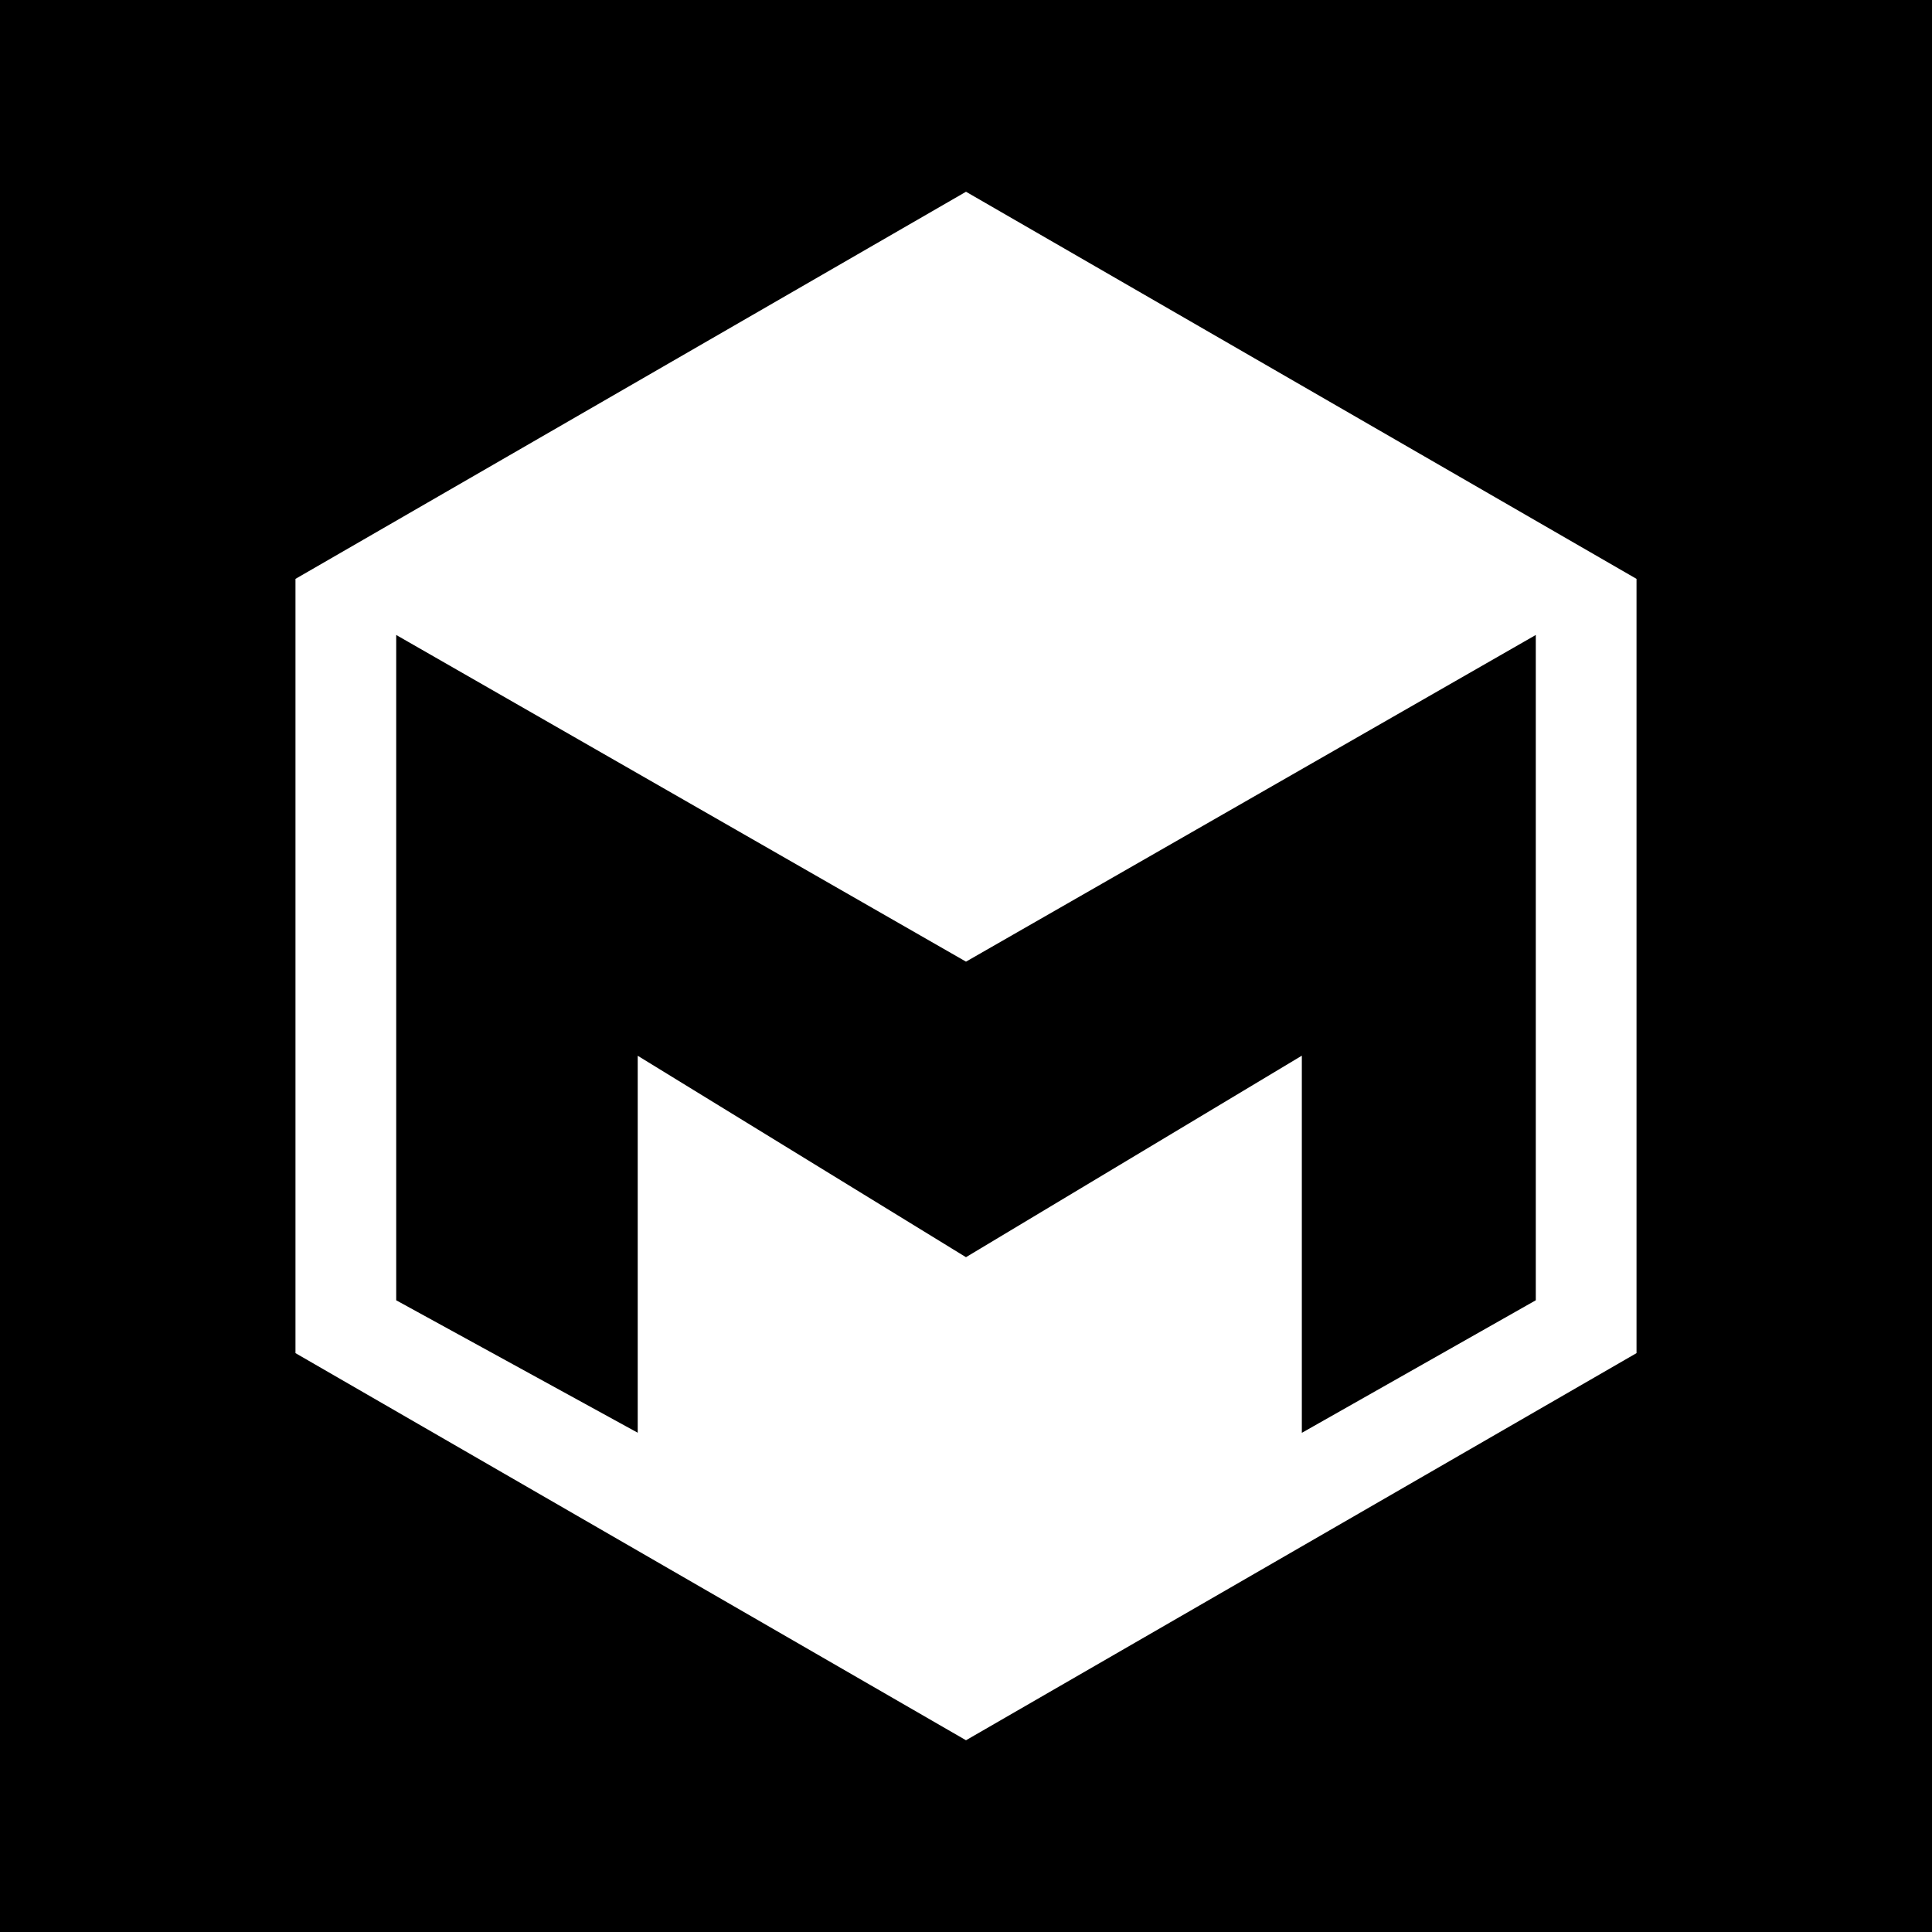
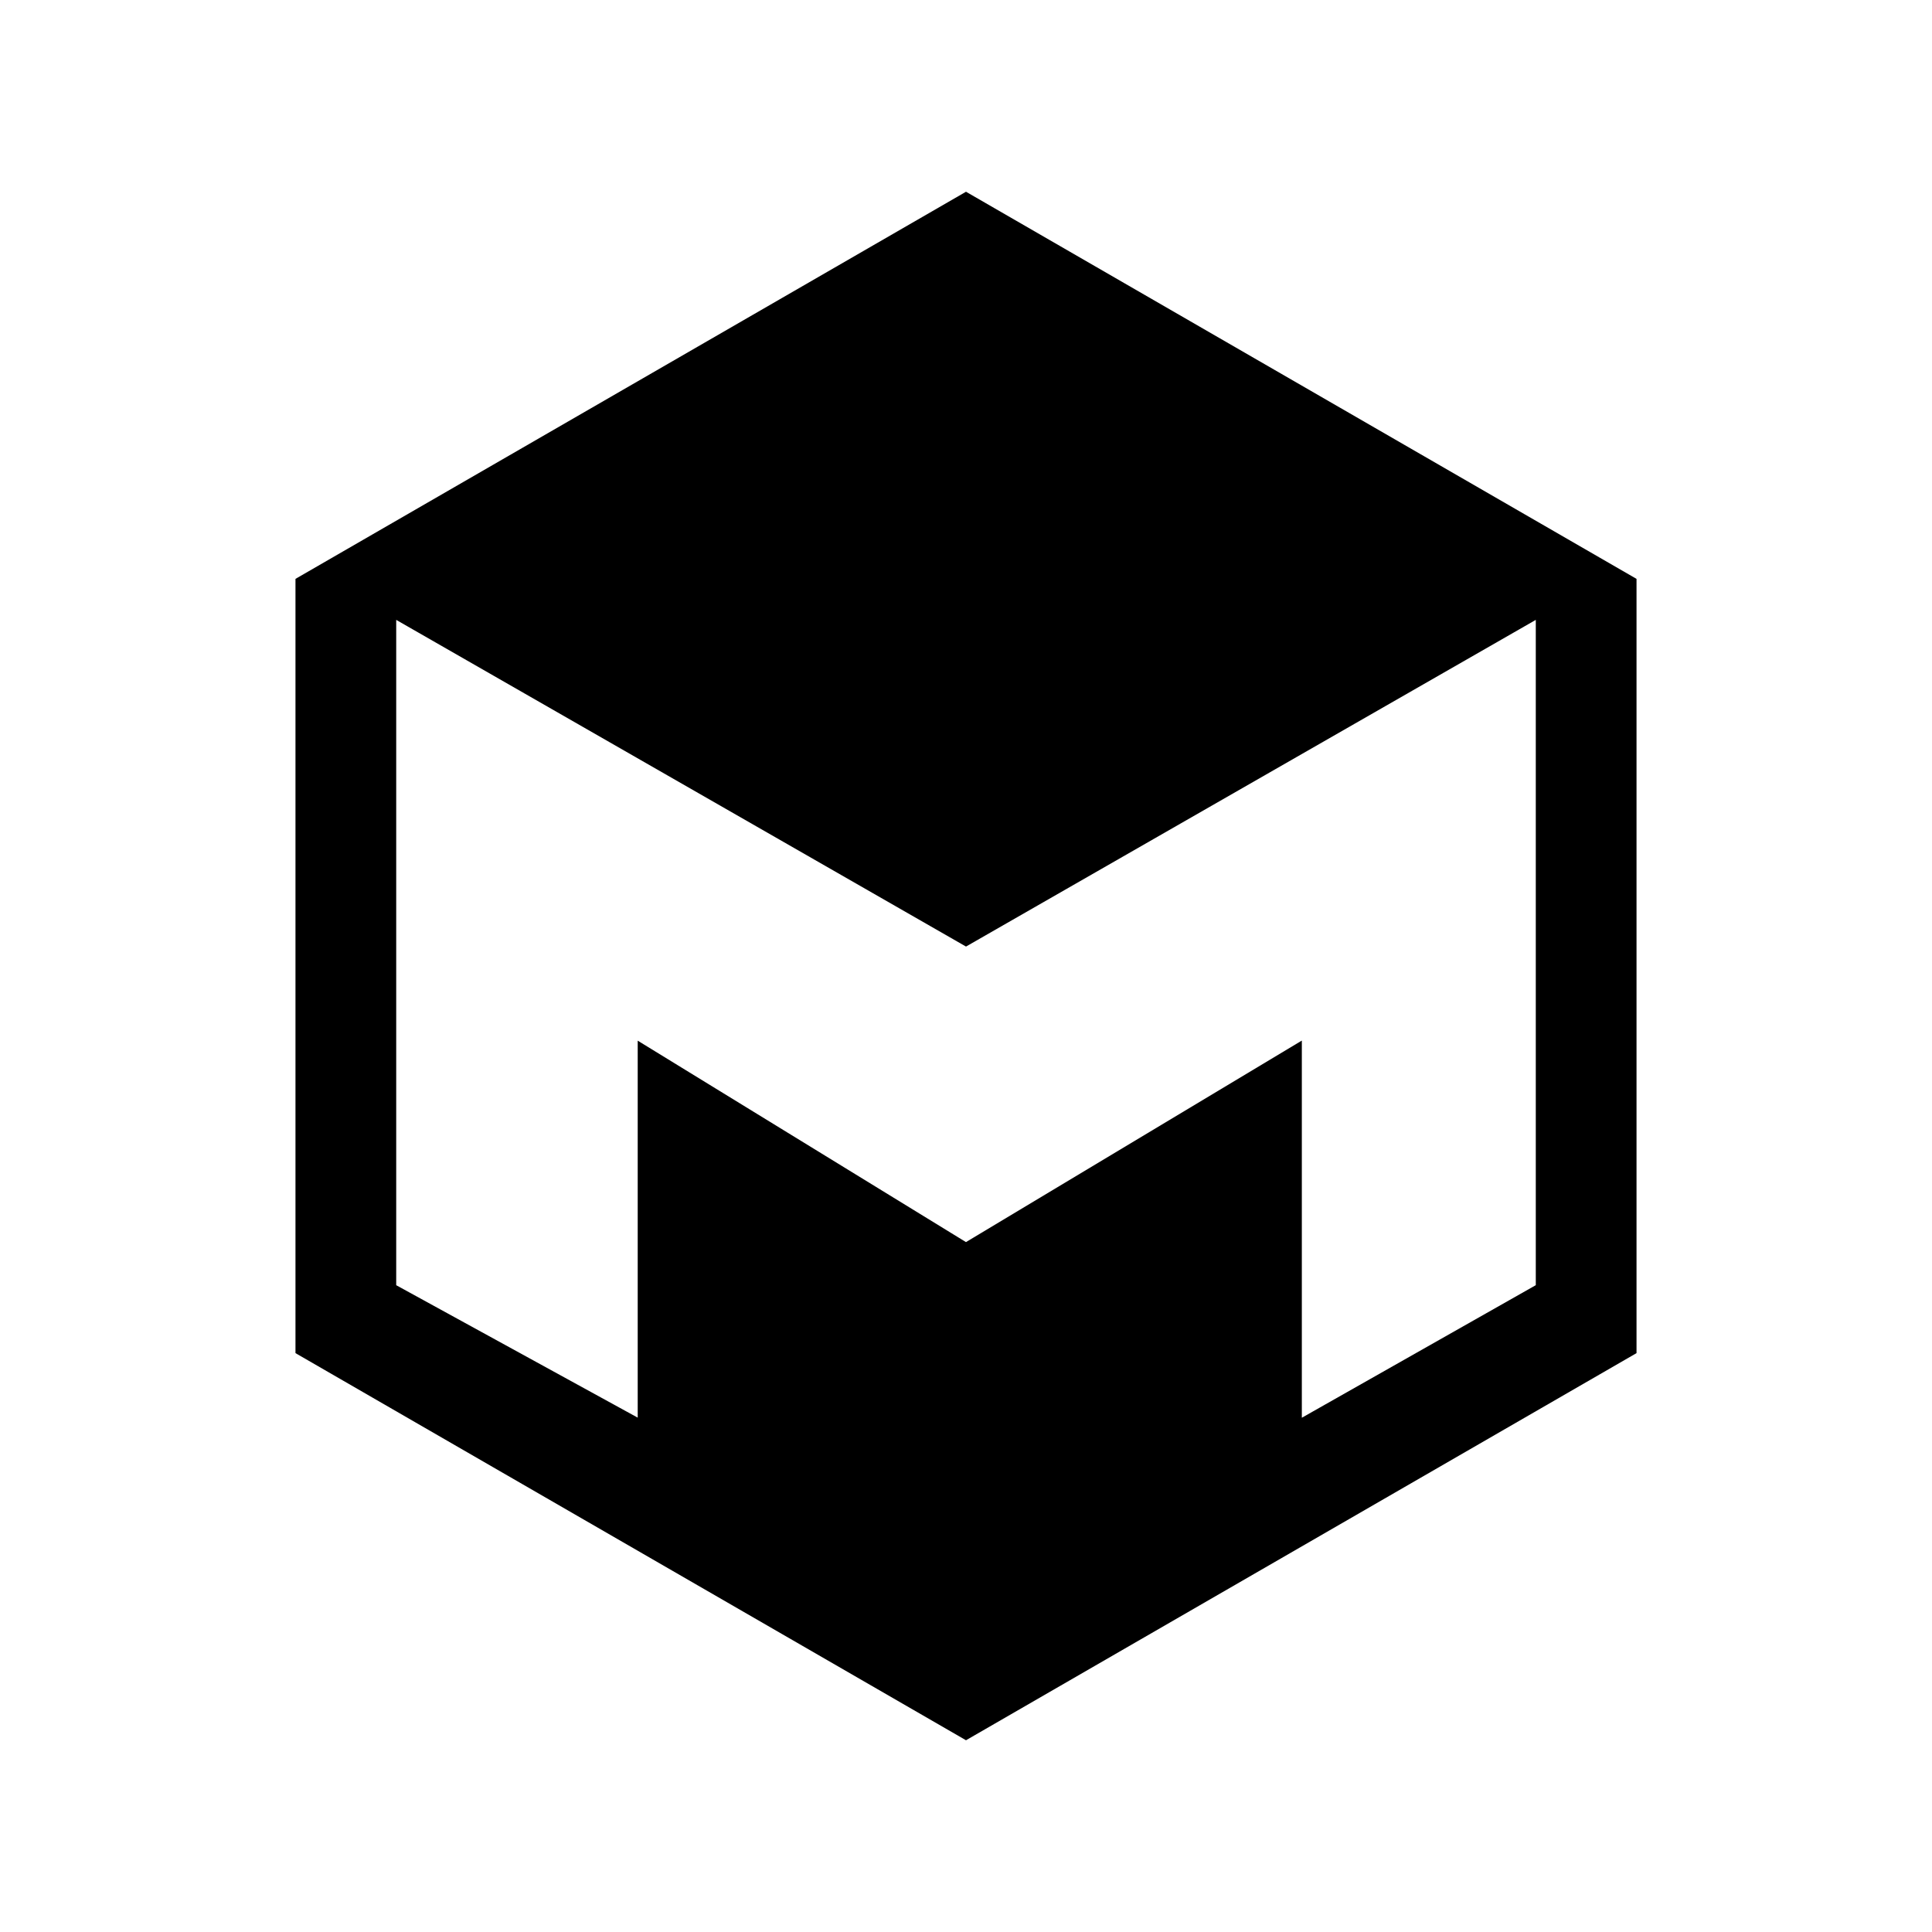
<svg xmlns="http://www.w3.org/2000/svg" style="isolation:isolate" viewBox="0 0 256 256" width="256" height="256">
  <defs>
-     <clipPath id="_clipPath_9sy2Nl89O00dkac9GTzJ33v9xYtQ7HHF">
+     <clipPath id="_clipPath_jjR3PJ1HQvx5TARsY58HTGEm6pspluD7">
      <rect width="256" height="256" />
    </clipPath>
  </defs>
-   <g clip-path="url(#_clipPath_9sy2Nl89O00dkac9GTzJ33v9xYtQ7HHF)">
-     <rect width="256" height="256" style="fill:rgb(0,0,0)" />
-     <clipPath id="_clipPath_vt11WJMClw6TOUhegXsP9F4mOoIbjda2">
-       <rect x="0" y="0" width="256" height="256" transform="matrix(1,0,0,1,0,0)" fill="rgb(255,255,255)" />
-     </clipPath>
-     <g clip-path="url(#_clipPath_vt11WJMClw6TOUhegXsP9F4mOoIbjda2)">
-       <g>
-         <rect x="0" y="0" width="256" height="256" transform="matrix(1,0,0,1,0,0)" fill="none" />
-         <path d=" M 216.848 179.296 L 128 230.593 L 39.152 179.296 L 39.152 76.704 L 128 25.407 L 216.848 76.704 L 216.848 179.296 Z " fill="rgb(255,255,255)" />
-         <path d=" M 53 85 L 53 172 L 84 189 L 84 139 L 128 166 L 173 139 L 173 189 L 203 172 L 203 85 L 128 128 L 53 85 Z " fill="rgb(0,0,0)" vector-effect="non-scaling-stroke" stroke-width="1" stroke="rgb(0,0,0)" stroke-opacity="100" stroke-linejoin="miter" stroke-linecap="square" stroke-miterlimit="3" />
-       </g>
-     </g>
+   <g clip-path="url(#_clipPath_jjR3PJ1HQvx5TARsY58HTGEm6pspluD7)">
+     <path d=" M 216.848 179.296 L 128 230.593 L 39.152 179.296 L 39.152 76.704 L 128 25.407 L 216.848 76.704 L 216.848 179.296 Z " fill="rgb(0,0,0)" />
+     <path d=" M 53 83 L 53 170 L 84 187 L 84 137 L 128 164 L 173 137 L 173 187 L 203 170 L 203 83 L 128 126 L 53 83 Z " fill="rgb(255,255,255)" vector-effect="non-scaling-stroke" stroke-width="1" stroke="rgb(255,255,255)" stroke-opacity="10000" stroke-linejoin="miter" stroke-linecap="square" stroke-miterlimit="3" />
  </g>
</svg>
